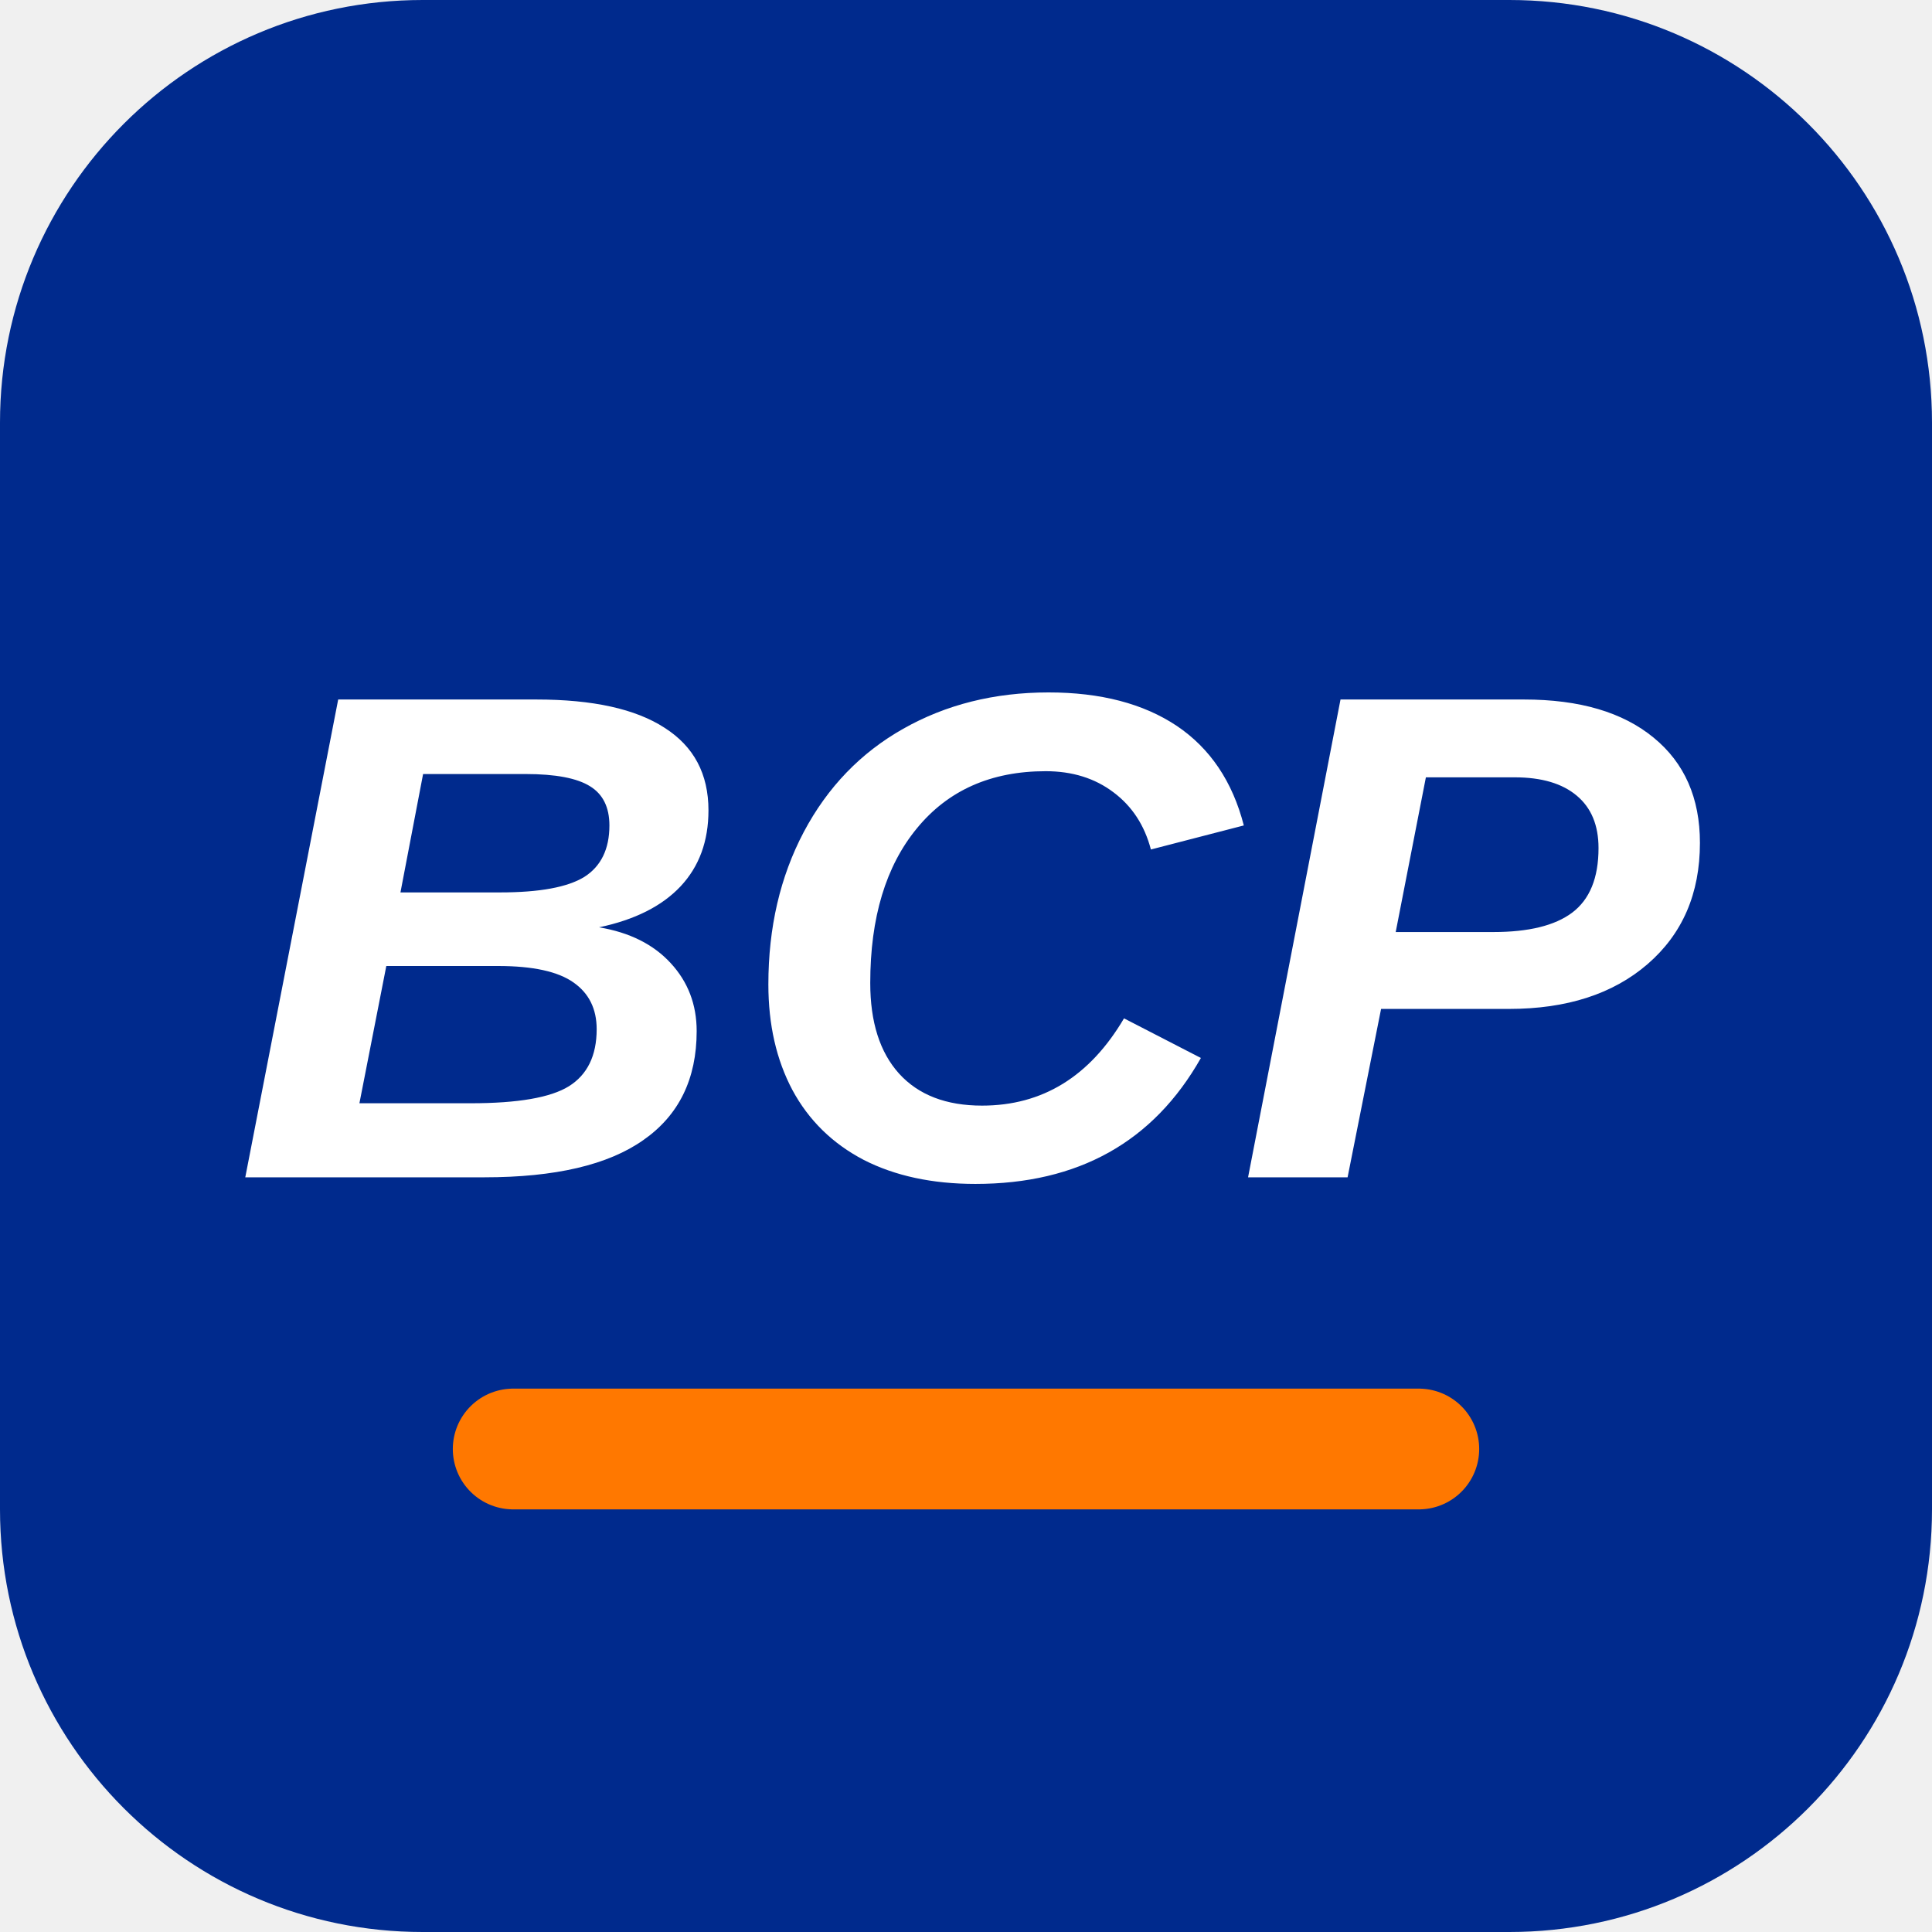
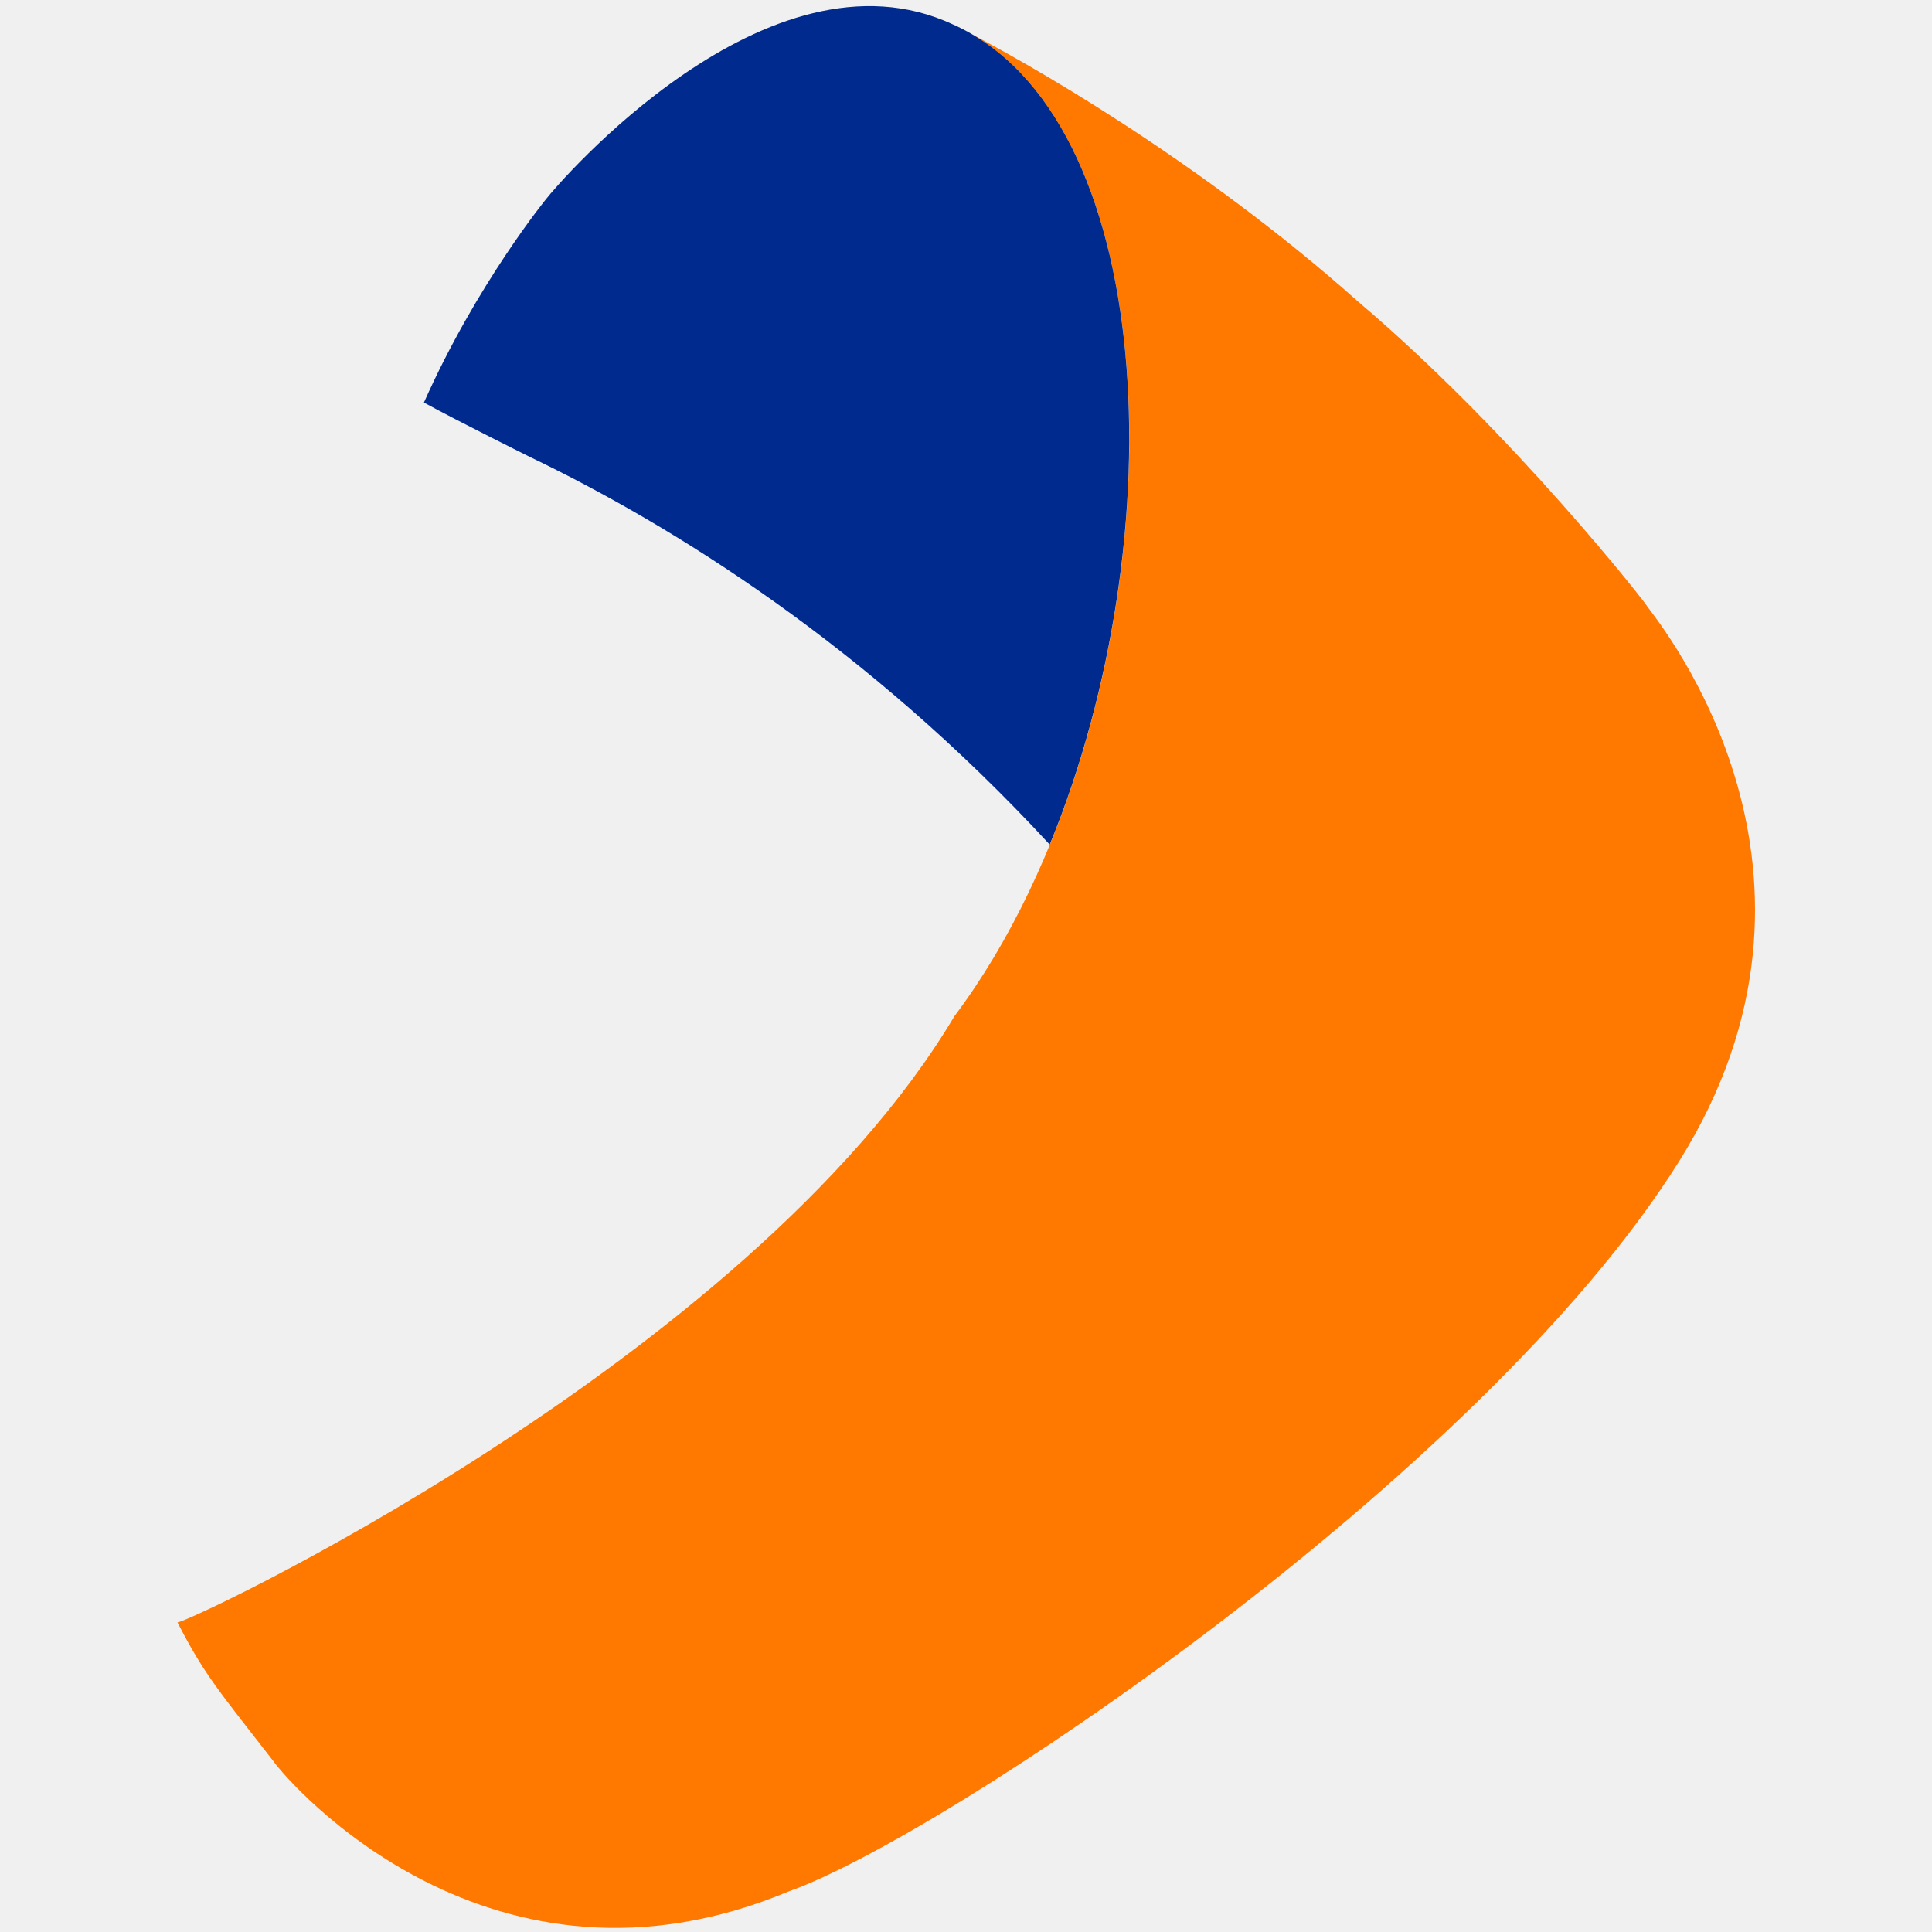
- <svg xmlns="http://www.w3.org/2000/svg" viewBox="0 0 64 64">
-   <rect width="64" height="64" rx="14" fill="#002A8D" />
-   <text x="32" y="39" font-family="Arial,sans-serif" font-weight="bold" font-size="23" font-style="italic" text-anchor="middle" fill="white">BCP</text>
-   <path d="M17 48h30" stroke="#FF7800" stroke-width="4" stroke-linecap="round" />
+ <svg xmlns="http://www.w3.org/2000/svg" viewBox="0 0 24 24" fill="none" role="img" aria-label="BCP · Banco de Crédito del Perú">
+   <path fill-rule="evenodd" clip-rule="evenodd" d="M20.858 14.427C18.401 18.351 11.699 22.824 9.8 23.495C6.106 25.04 3.606 22.174 3.392 21.873C2.703 20.986 2.536 20.798 2.203 20.151C2.138 20.258 9.293 16.93 11.856 12.624C14.633 8.925 14.875 1.67 11.842 0.306C12.759 0.768 14.92 2.008 16.87 3.746C18.815 5.395 20.496 7.557 20.46 7.53C20.666 7.808 23.102 10.841 20.858 14.427Z" fill="#FF7800" />
+   <path fill-rule="evenodd" clip-rule="evenodd" d="M13.04 10.492C14.619 6.643 14.363 1.44 11.843 0.306C9.536 -0.777 6.913 2.305 6.79 2.465C6.79 2.465 5.924 3.522 5.266 5.001C5.718 5.247 6.582 5.676 6.582 5.676C8.357 6.528 10.761 8.021 13.04 10.492Z" fill="#002A8D" />
</svg>
